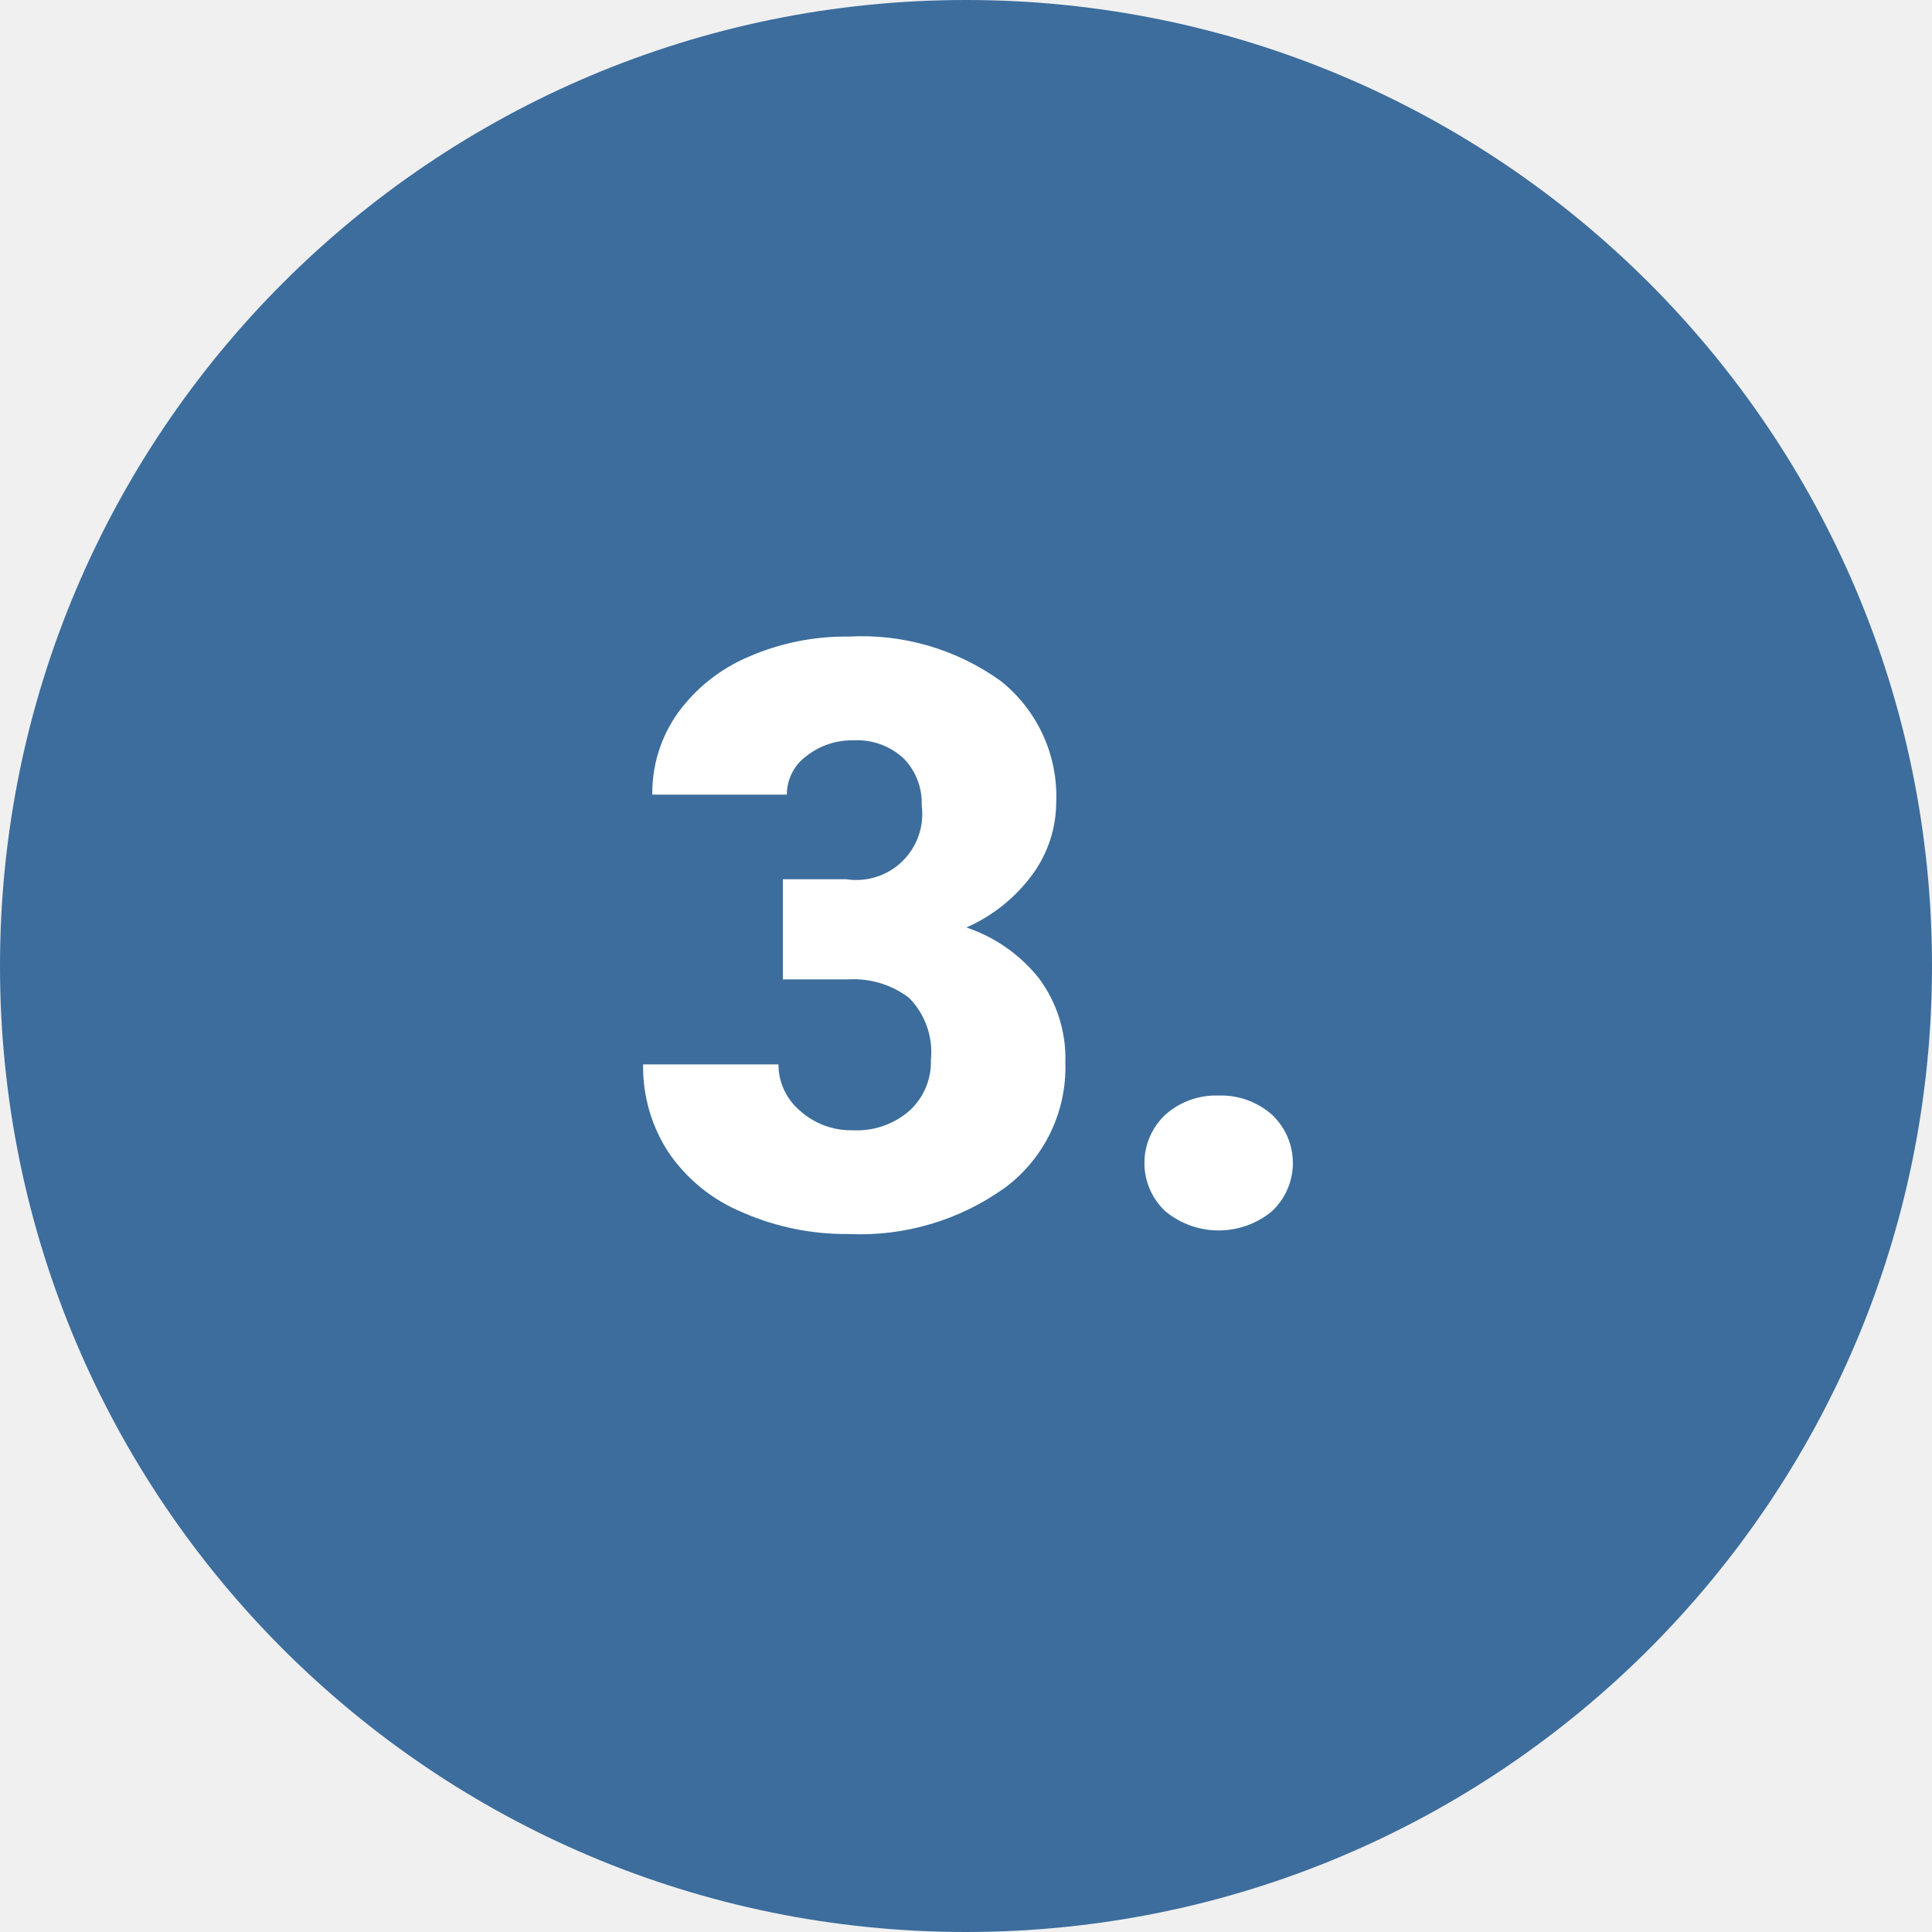
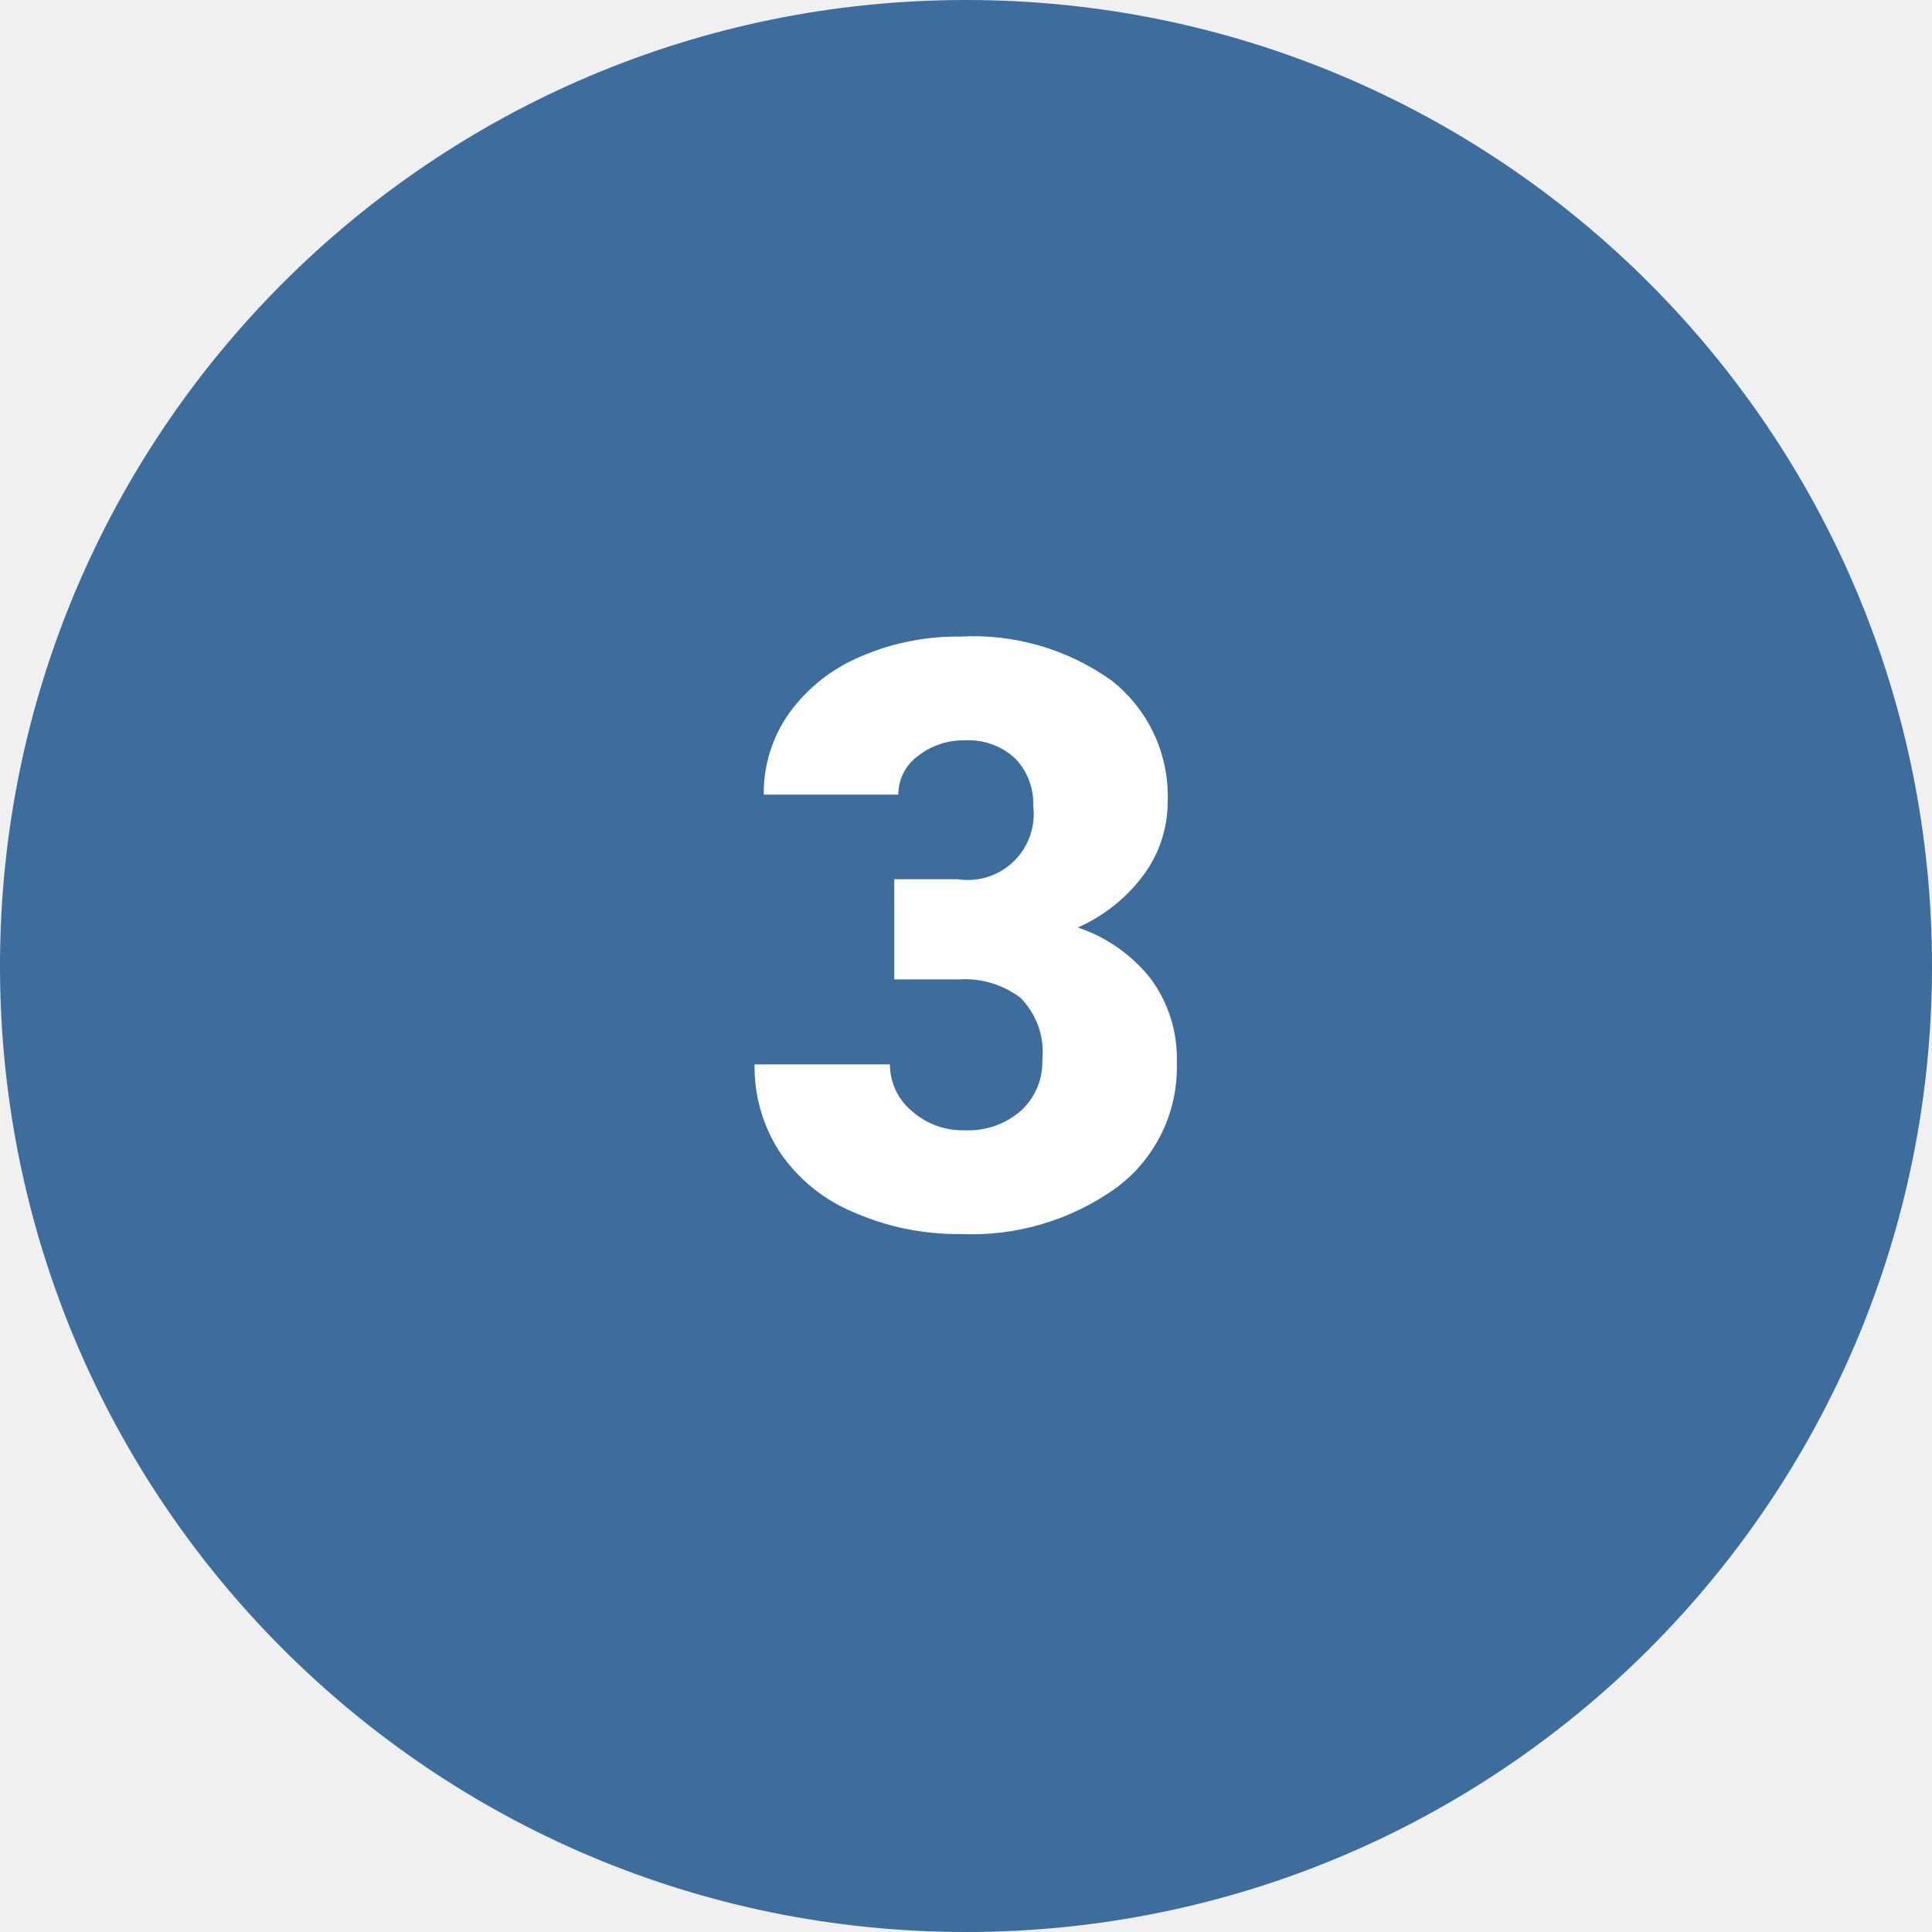
<svg xmlns="http://www.w3.org/2000/svg" width="52" height="52" viewBox="0 0 52 52">
  <g id="t5-c3" transform="translate(-10756 6329)">
    <circle id="Ellipse_5141" data-name="Ellipse 5141" cx="26" cy="26" r="26" transform="translate(10756 -6329)" fill="#3c6d9d" />
-     <path id="Path_190314" data-name="Path 190314" d="M9.07,11.665h1.708a1.776,1.776,0,0,0,2.03-1.987,1.718,1.718,0,0,0-.483-1.262,1.833,1.833,0,0,0-1.364-.489,1.962,1.962,0,0,0-1.251.419,1.278,1.278,0,0,0-.532,1.042H5.557a3.706,3.706,0,0,1,.688-2.2A4.54,4.54,0,0,1,8.151,5.676a6.519,6.519,0,0,1,2.68-.542,6.405,6.405,0,0,1,4.1,1.192A3.964,3.964,0,0,1,16.428,9.6a3.3,3.3,0,0,1-.618,1.907,4.4,4.4,0,0,1-1.8,1.456,4.205,4.205,0,0,1,1.955,1.37,3.607,3.607,0,0,1,.709,2.272,4.036,4.036,0,0,1-1.611,3.352,6.688,6.688,0,0,1-4.232,1.257,6.936,6.936,0,0,1-2.852-.585,4.468,4.468,0,0,1-1.993-1.622,4.217,4.217,0,0,1-.677-2.358H8.952a1.63,1.63,0,0,0,.58,1.246,2.048,2.048,0,0,0,1.429.526,2.145,2.145,0,0,0,1.525-.532,1.777,1.777,0,0,0,.569-1.359,2.078,2.078,0,0,0-.591-1.676,2.47,2.47,0,0,0-1.633-.494H9.07ZM20.8,17.487a2.061,2.061,0,0,1,1.429.51,1.781,1.781,0,0,1,0,2.61,2.254,2.254,0,0,1-2.863-.005,1.78,1.78,0,0,1,0-2.6A2.043,2.043,0,0,1,20.8,17.487Z" transform="translate(10768 -6317)" fill="#fff" />
+     <path id="Path_190314" data-name="Path 190314" d="M9.07,11.665h1.708a1.776,1.776,0,0,0,2.03-1.987,1.718,1.718,0,0,0-.483-1.262,1.833,1.833,0,0,0-1.364-.489,1.962,1.962,0,0,0-1.251.419,1.278,1.278,0,0,0-.532,1.042H5.557a3.706,3.706,0,0,1,.688-2.2A4.54,4.54,0,0,1,8.151,5.676a6.519,6.519,0,0,1,2.68-.542,6.405,6.405,0,0,1,4.1,1.192A3.964,3.964,0,0,1,16.428,9.6a3.3,3.3,0,0,1-.618,1.907,4.4,4.4,0,0,1-1.8,1.456,4.205,4.205,0,0,1,1.955,1.37,3.607,3.607,0,0,1,.709,2.272,4.036,4.036,0,0,1-1.611,3.352,6.688,6.688,0,0,1-4.232,1.257,6.936,6.936,0,0,1-2.852-.585,4.468,4.468,0,0,1-1.993-1.622,4.217,4.217,0,0,1-.677-2.358H8.952a1.63,1.63,0,0,0,.58,1.246,2.048,2.048,0,0,0,1.429.526,2.145,2.145,0,0,0,1.525-.532,1.777,1.777,0,0,0,.569-1.359,2.078,2.078,0,0,0-.591-1.676,2.47,2.47,0,0,0-1.633-.494H9.07ZM20.8,17.487a2.061,2.061,0,0,1,1.429.51,1.781,1.781,0,0,1,0,2.61,2.254,2.254,0,0,1-2.863-.005,1.78,1.78,0,0,1,0-2.6A2.043,2.043,0,0,1,20.8,17.487Z" transform="translate(10771 -6317)" fill="#fff" />
+     <rect id="Rectangle_40157" data-name="Rectangle 40157" width="7" height="7" transform="translate(10789 -6302)" fill="#3c6d9d" />
  </g>
</svg>
